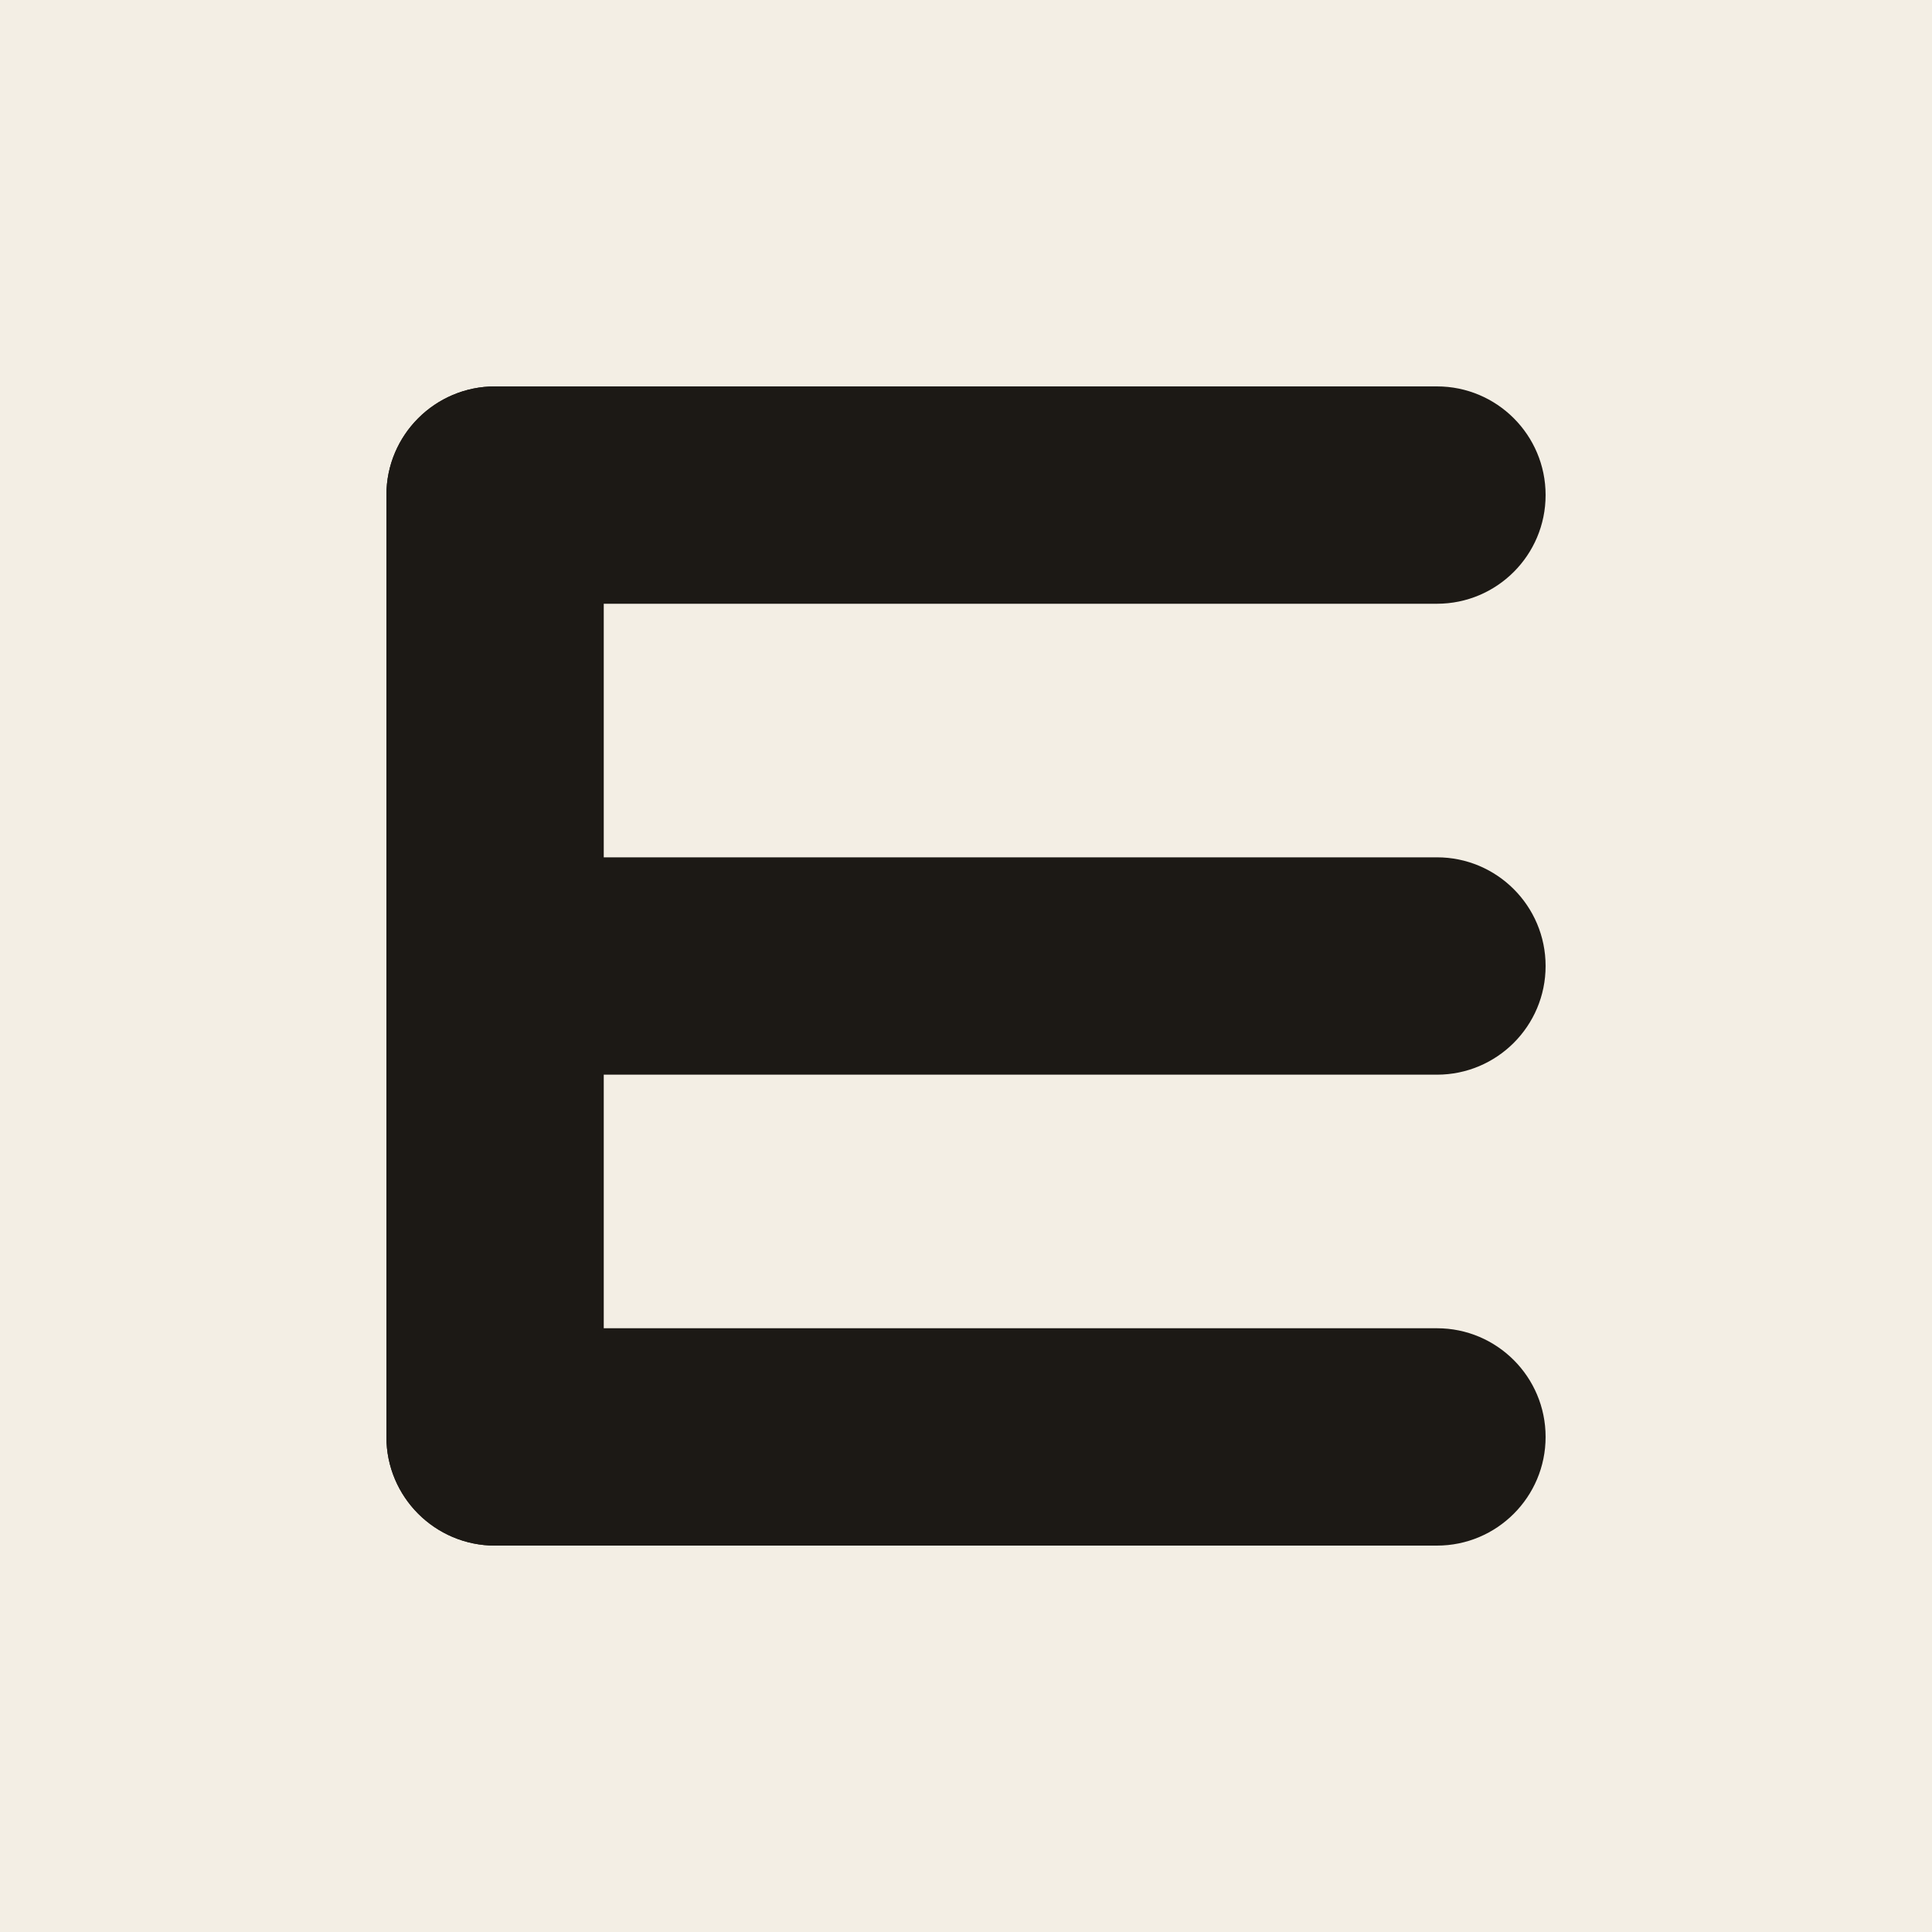
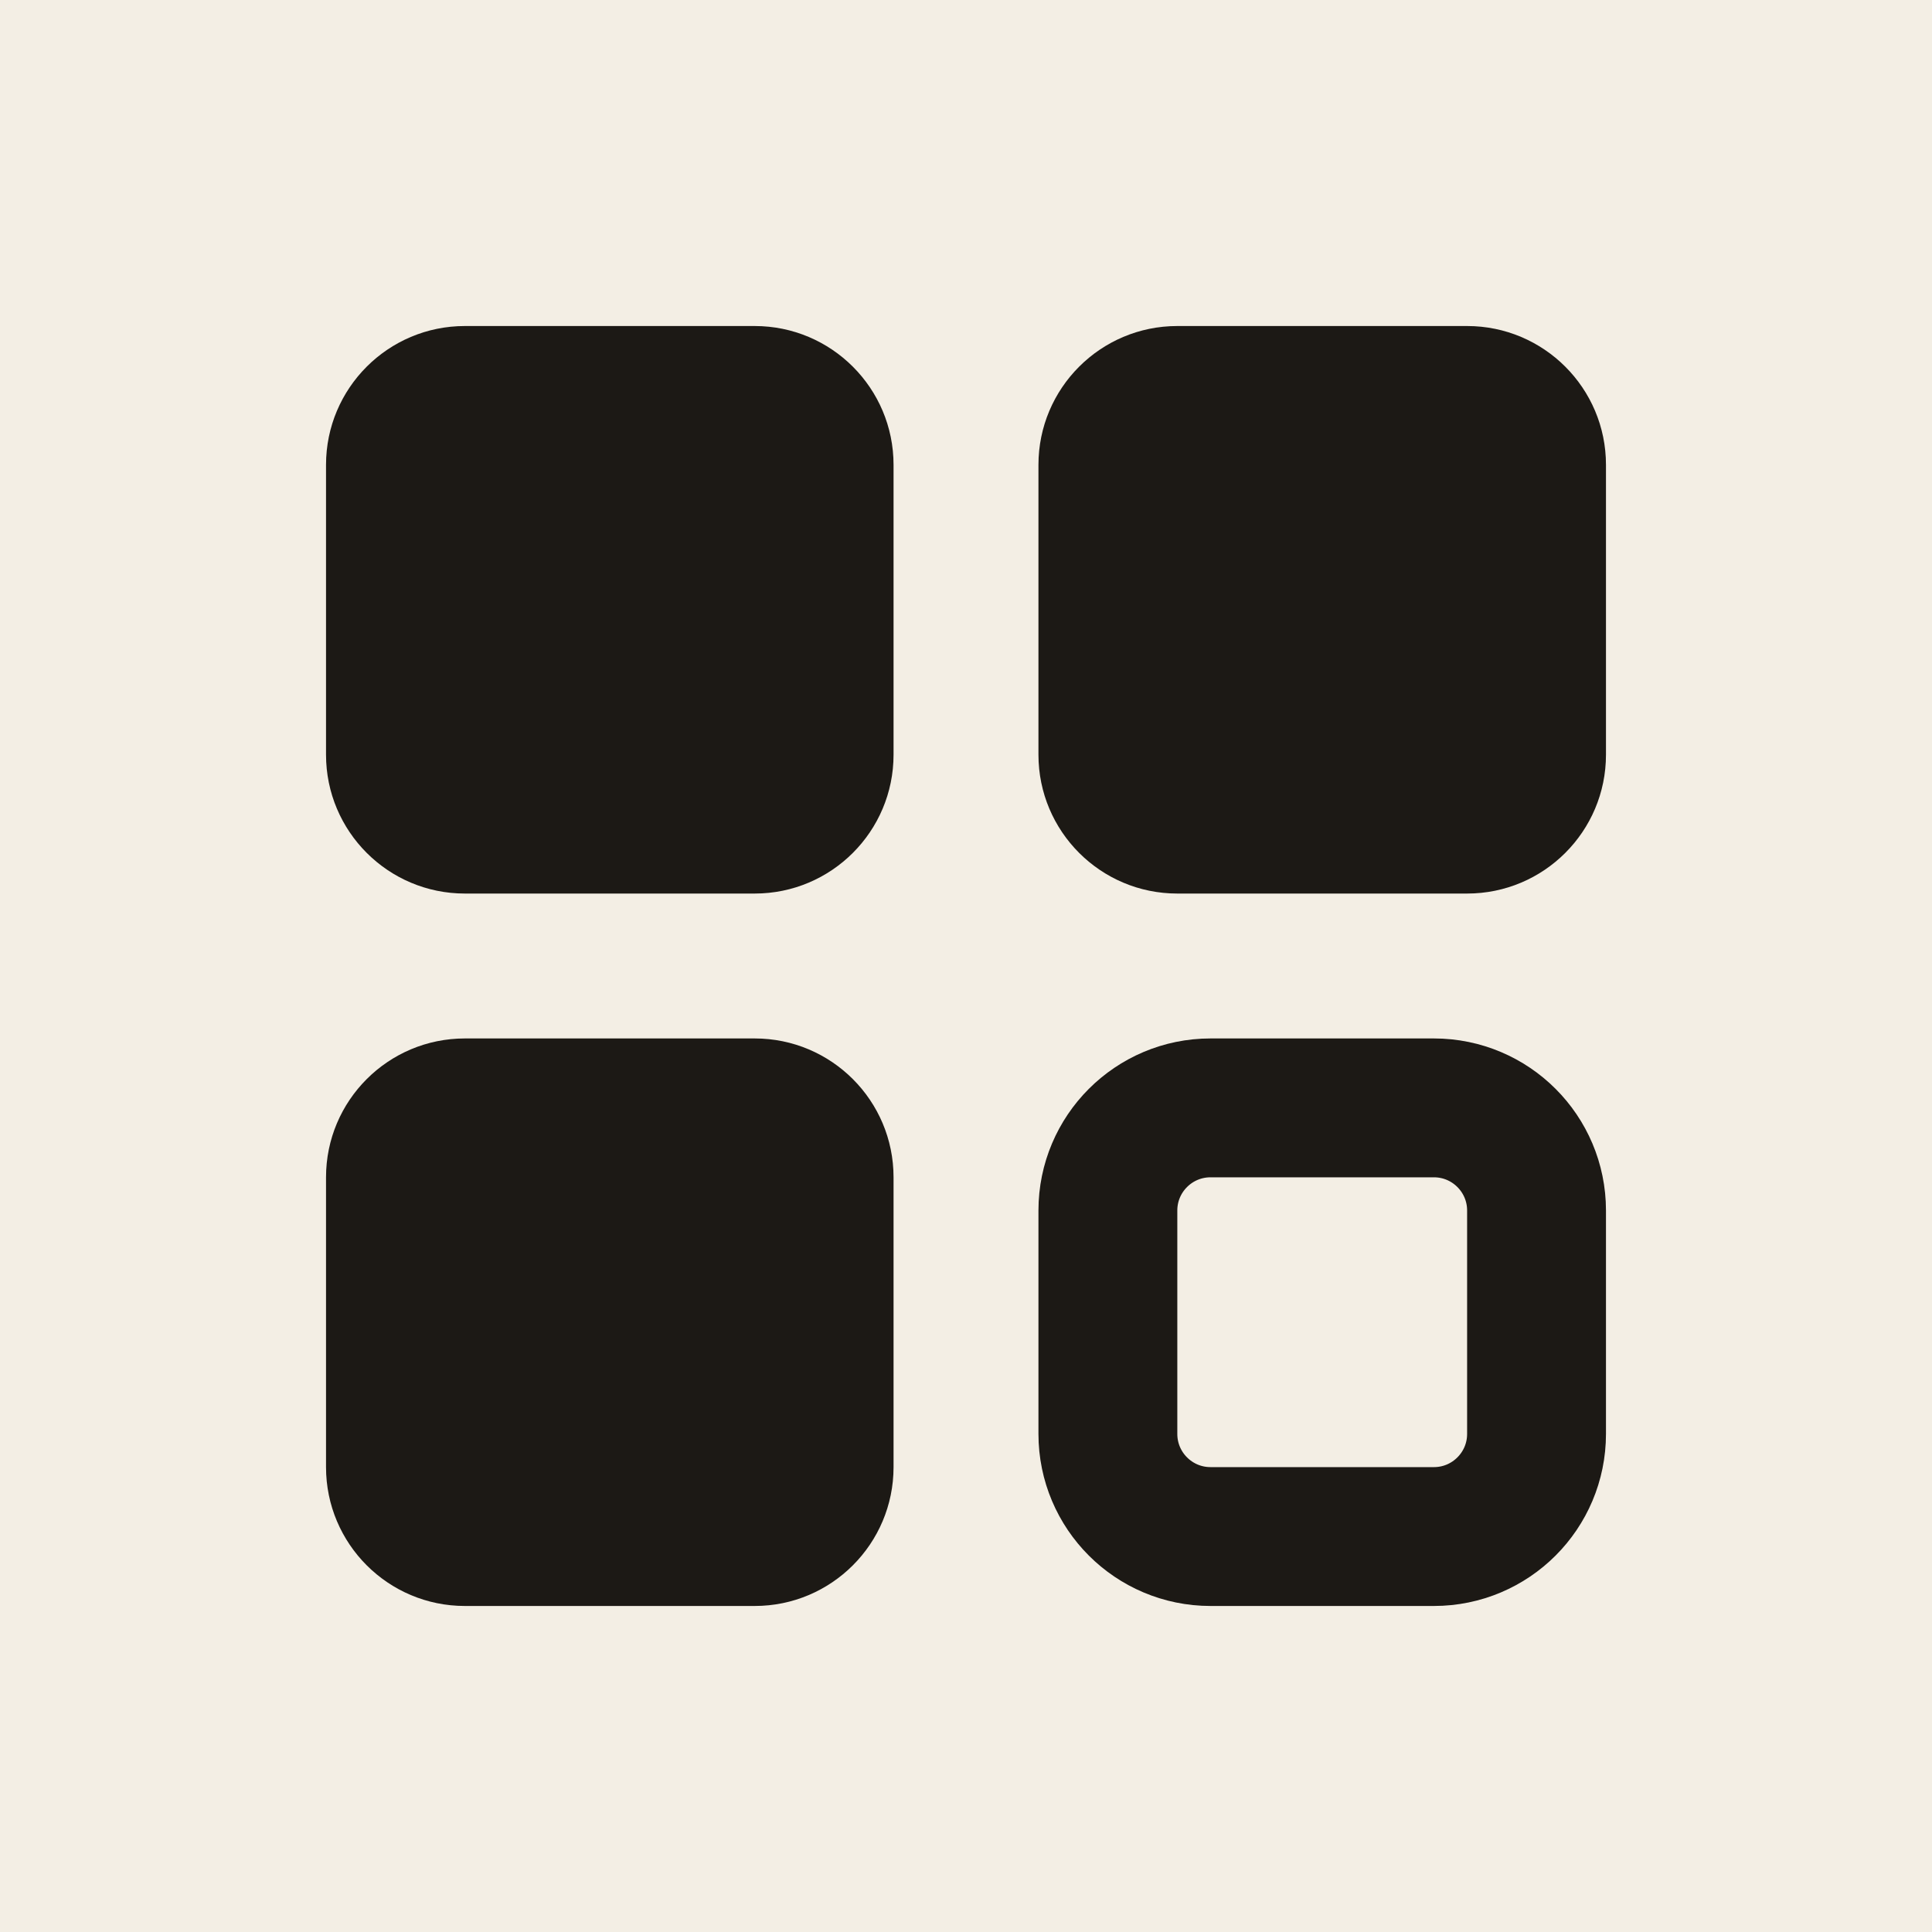
<svg xmlns="http://www.w3.org/2000/svg" viewBox="0 0 32 32">
  <rect width="32" height="32" fill="#F3EEE4" />
-   <rect x="6.4" y="6.4" width="3.6" height="19.2" rx="1.8" fill="#1C1915" />
-   <rect x="6.4" y="6.4" width="19.2" height="3.6" rx="1.8" fill="#1C1915" />
-   <rect x="6.4" y="14.2" width="19.2" height="3.6" rx="1.8" fill="#1C1915" />
-   <rect x="6.4" y="22" width="19.2" height="3.6" rx="1.8" fill="#1C1915" />
+   <rect x="5.4" y="5.4" width="9.4" height="9.4" rx="2.3" fill="#1C1915" />
+   <rect x="17.2" y="5.4" width="9.4" height="9.4" rx="2.3" fill="#1C1915" />
+   <rect x="5.4" y="17.2" width="9.4" height="9.4" rx="2.3" fill="#1C1915" />
+   <rect x="18.35" y="18.35" width="7.1" height="7.1" rx="1.7" fill="none" stroke="#1C1915" stroke-width="2.3" />
</svg>
